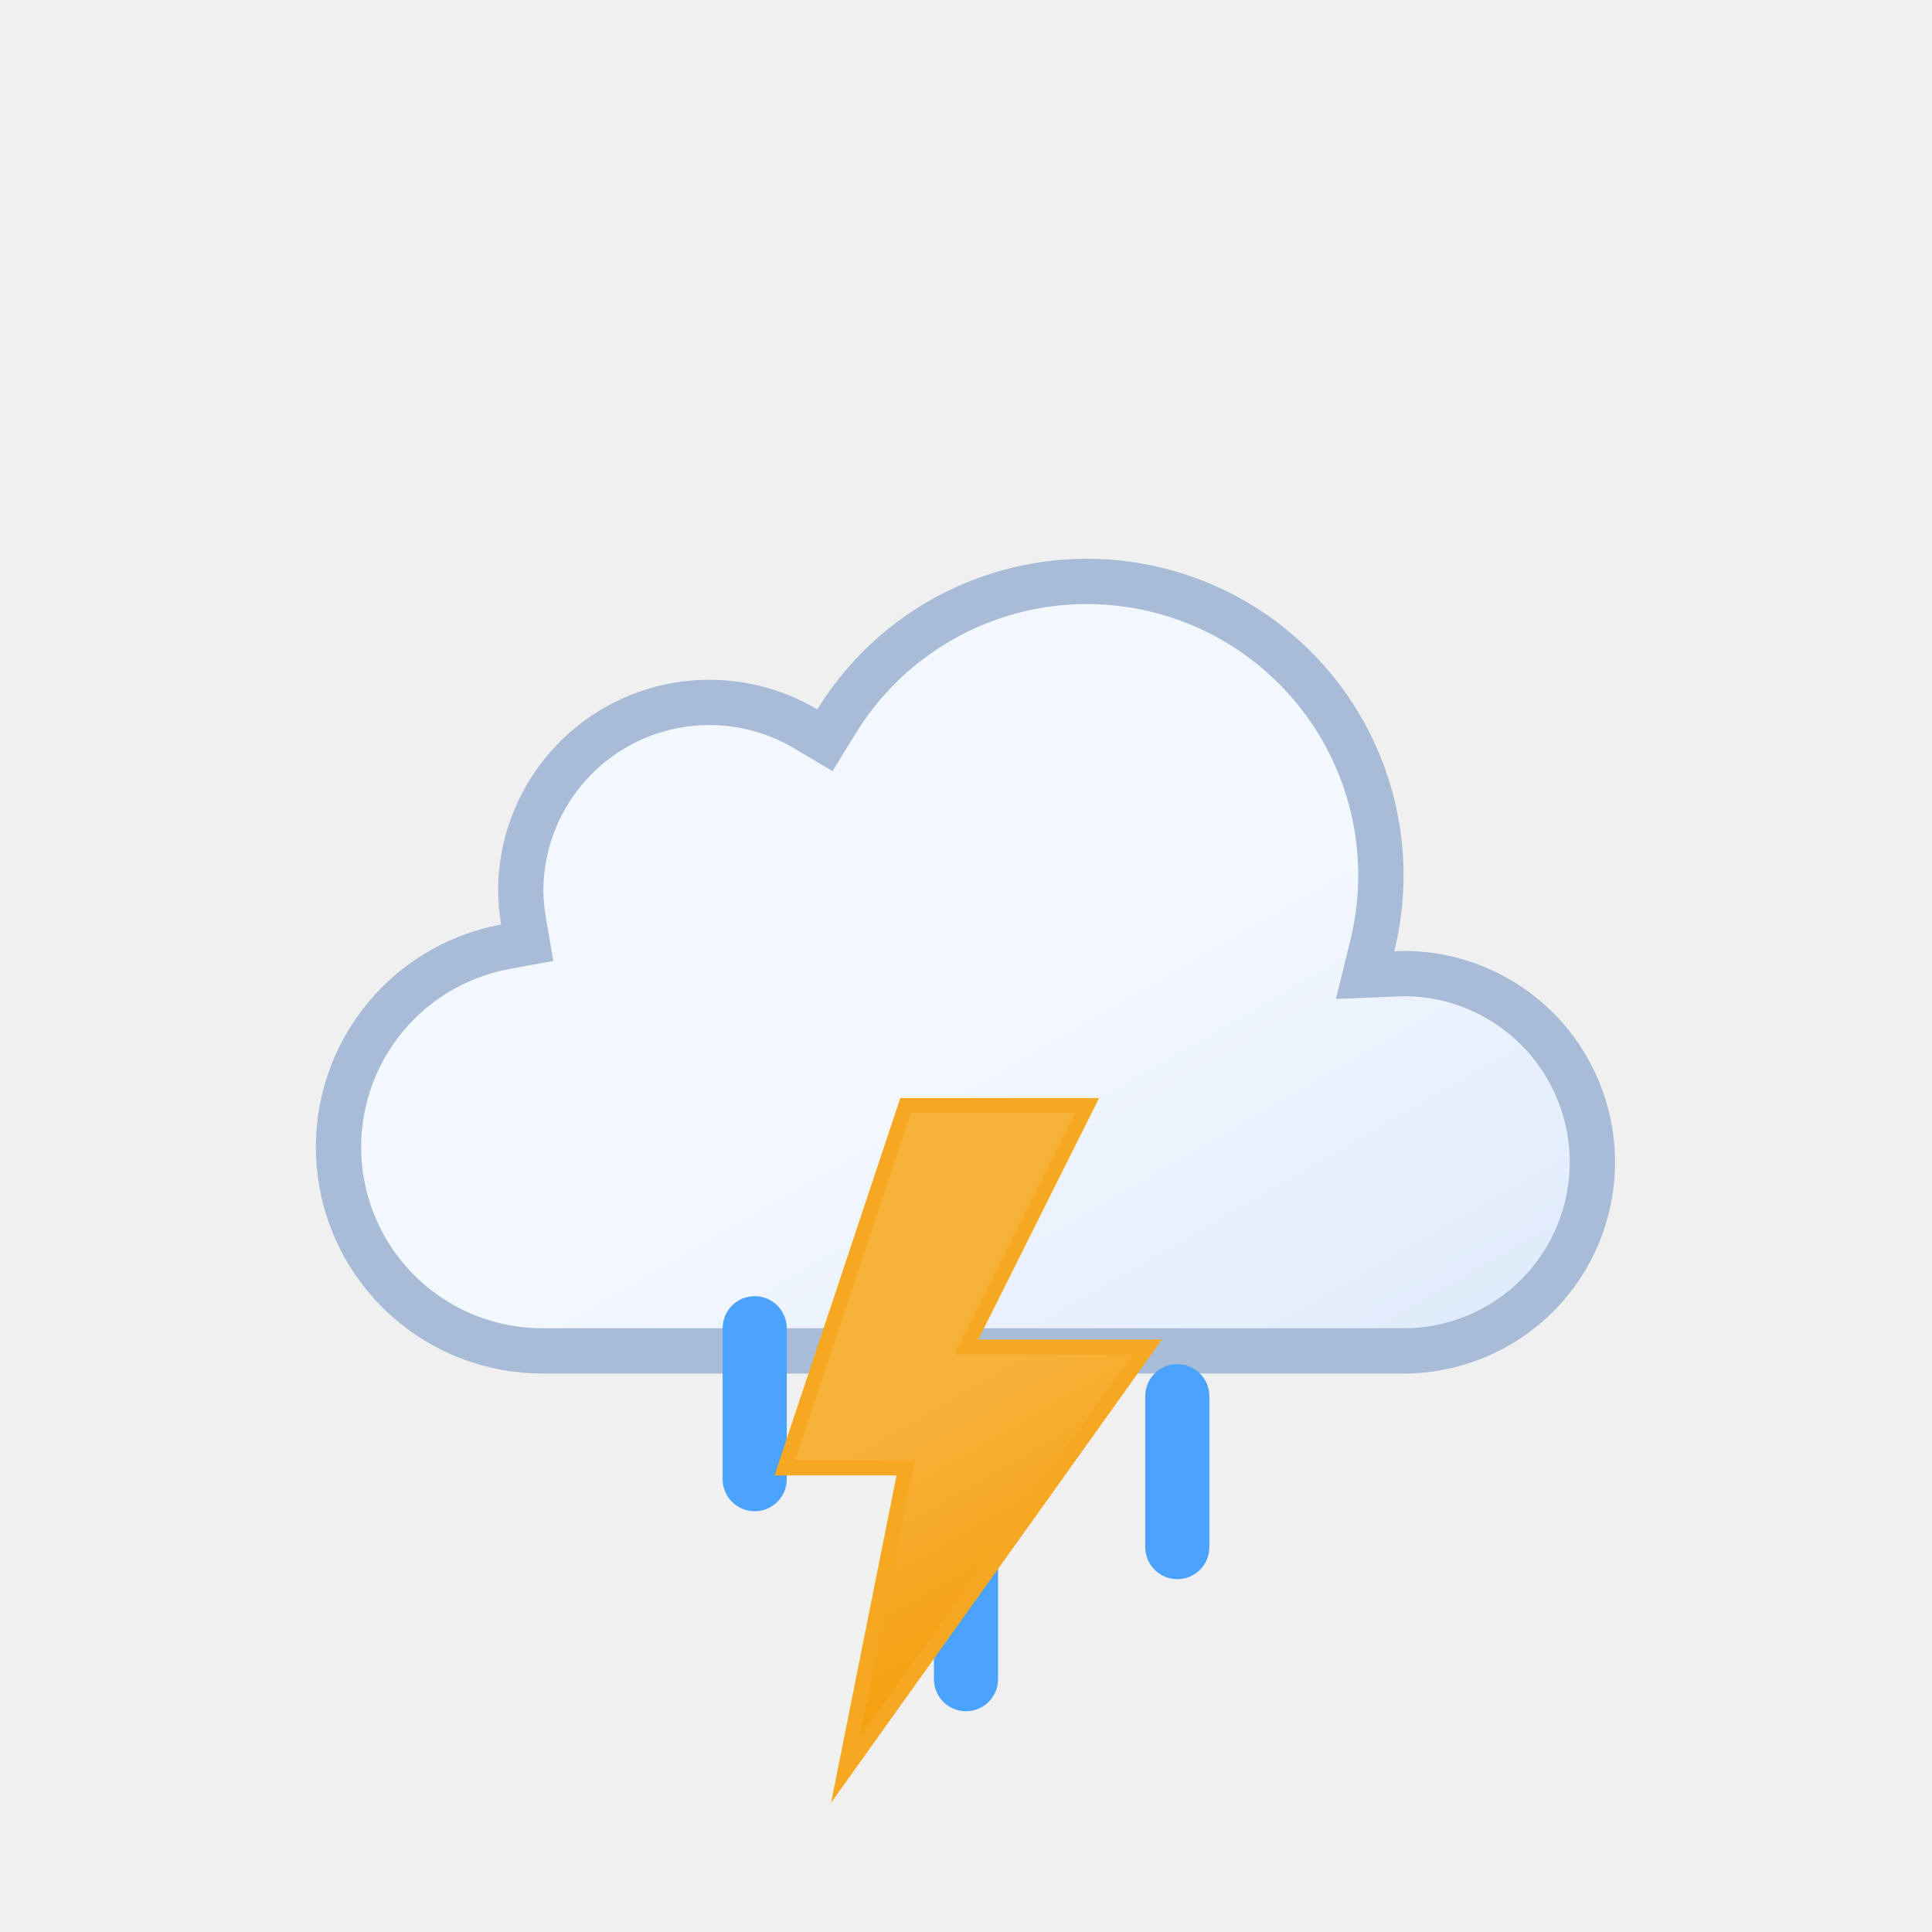
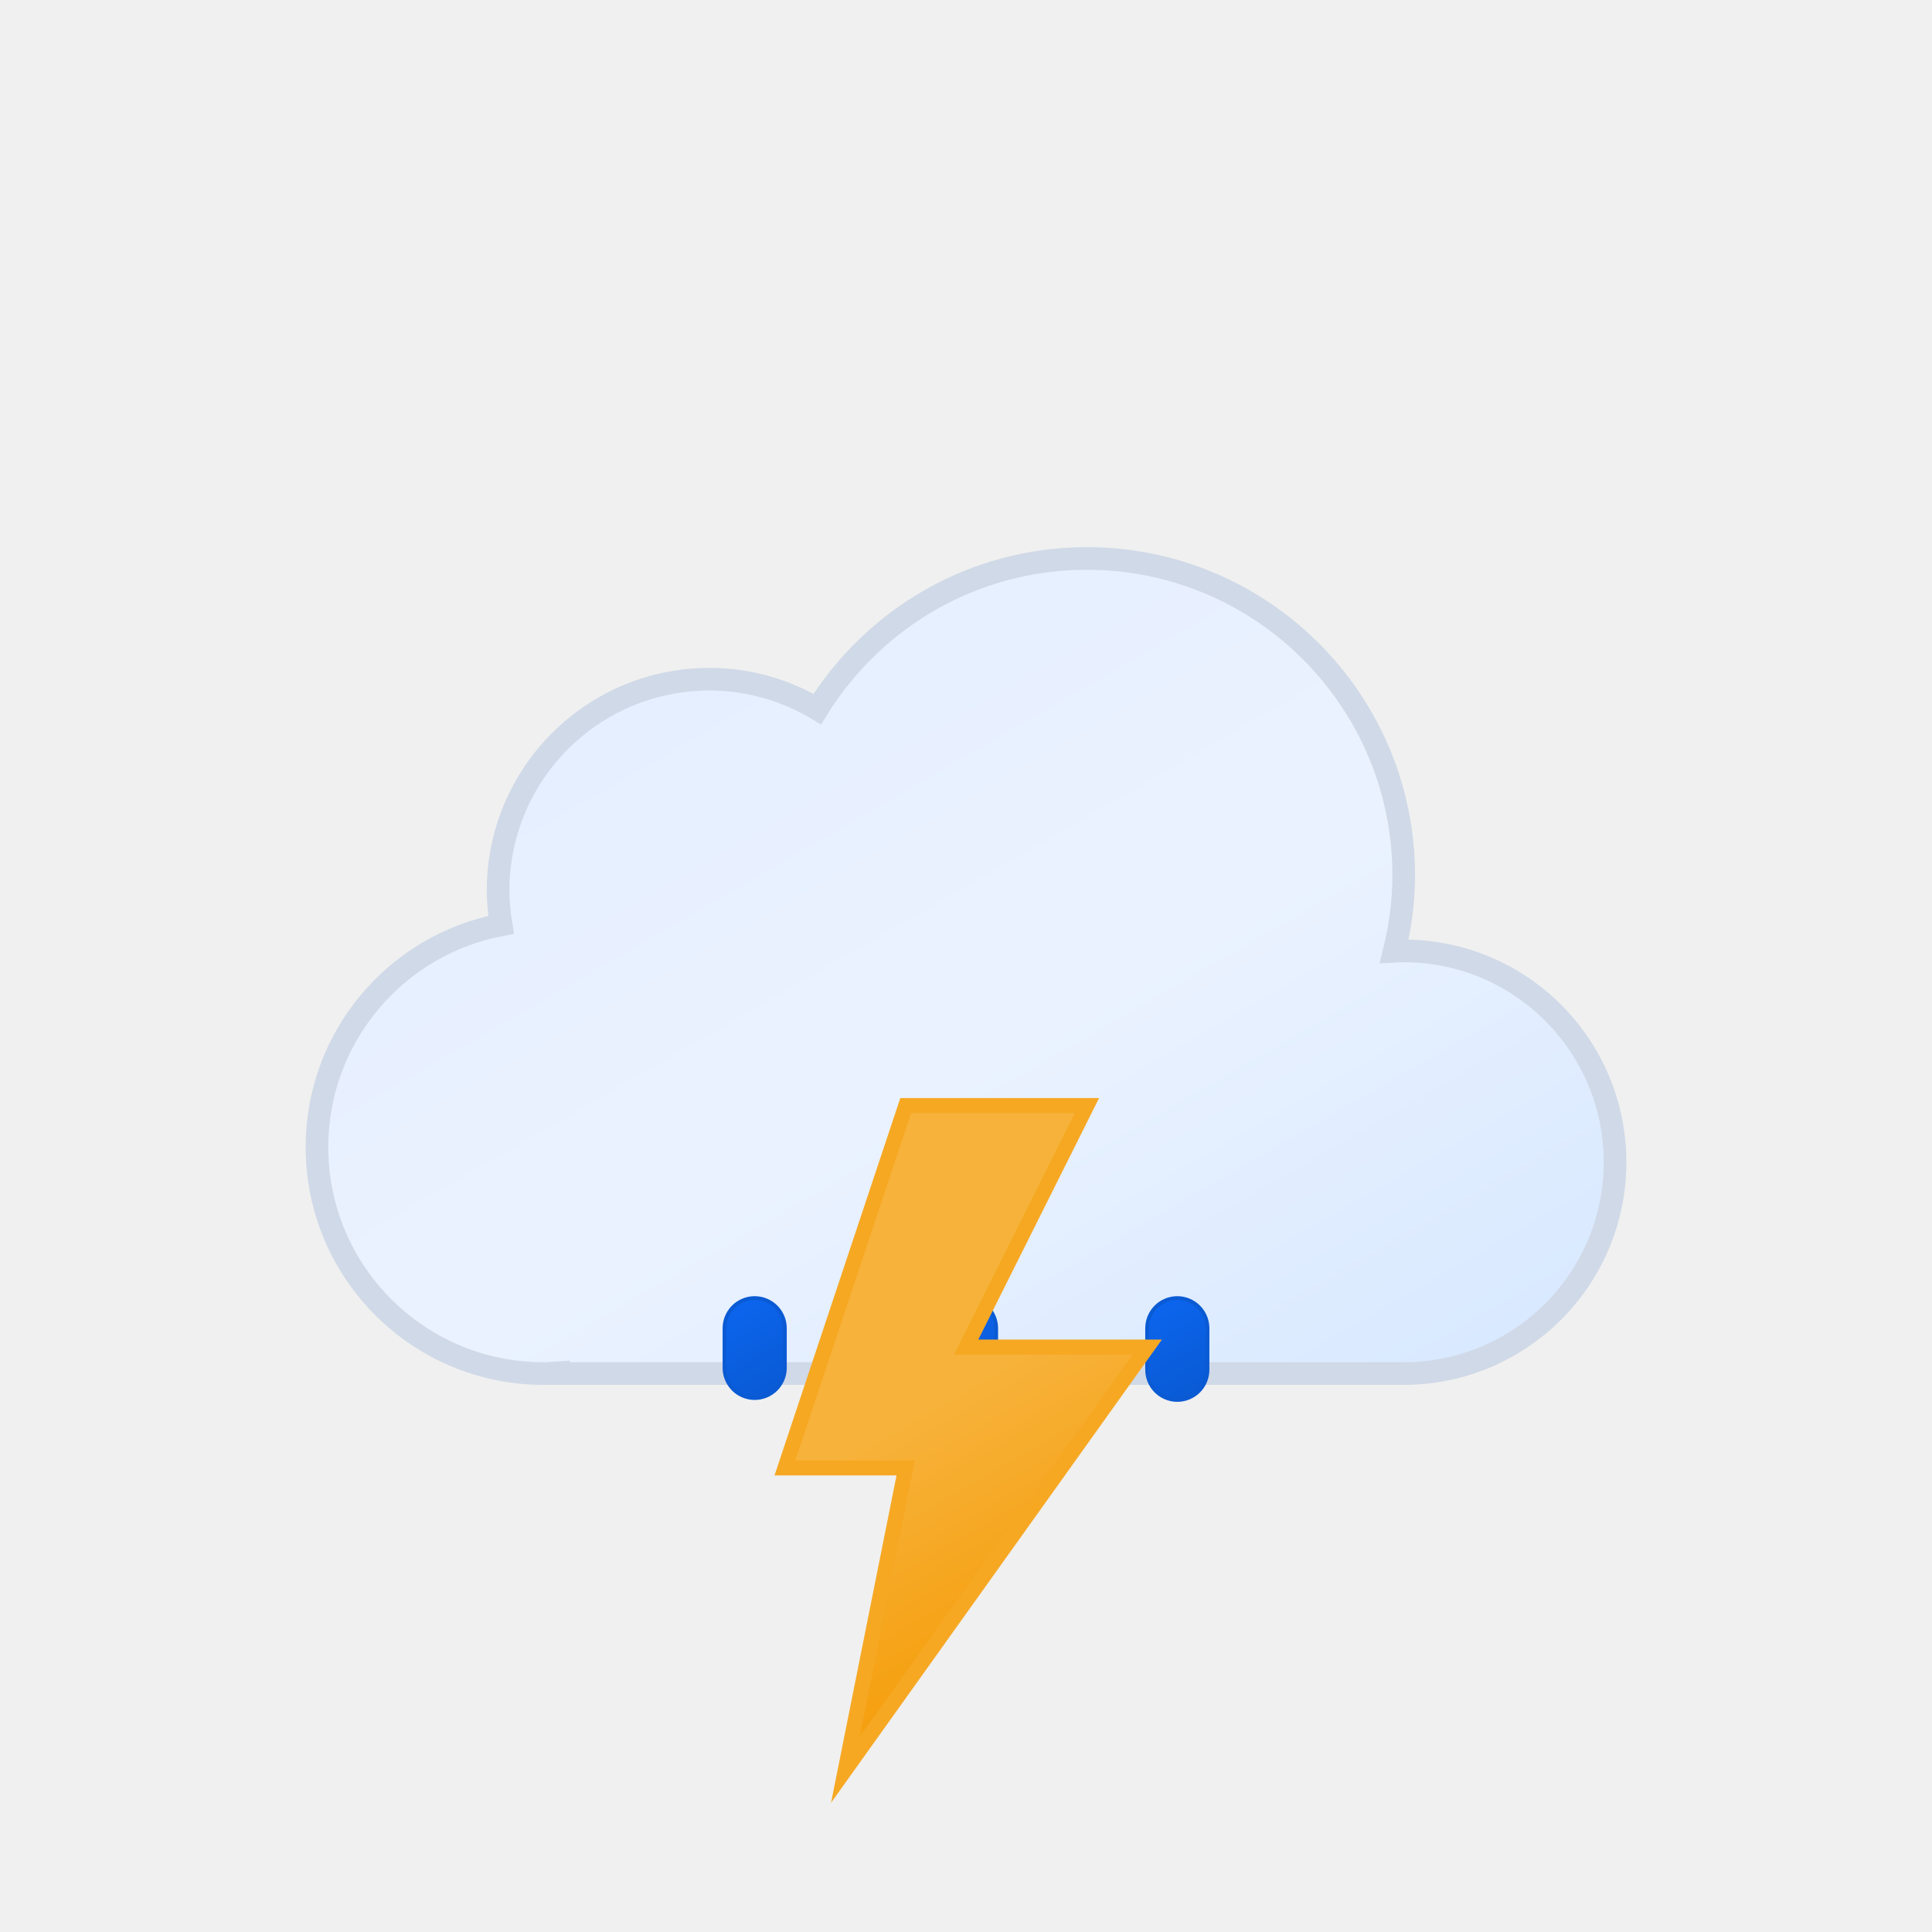
<svg xmlns="http://www.w3.org/2000/svg" width="512" height="512" viewBox="0 0 512 512" fill="none">
-   <path d="M369.74 258.095L372.117 258C385.335 258.031 398.006 263.296 407.355 272.645C416.732 282.022 422 294.739 422 308C422 321.261 416.732 333.979 407.355 343.356C397.978 352.732 385.261 358 372 358L148 358H148L144 358H143.985L143.97 358C130.479 358.067 117.452 353.08 107.452 344.023C97.453 334.965 91.207 322.493 89.942 309.061C88.678 295.629 92.488 282.21 100.621 271.446C108.755 260.682 120.624 253.352 133.89 250.9L139.707 249.825L138.715 243.994C138.264 241.346 138.025 238.667 138 235.982C138.029 227.175 140.383 218.532 144.826 210.927C149.273 203.313 155.656 197.01 163.326 192.658C170.996 188.307 179.68 186.061 188.498 186.149C197.316 186.236 205.954 188.655 213.536 193.159L218.613 196.175L221.709 191.146C231.449 175.325 246.521 163.505 264.209 157.82C281.896 152.134 301.032 152.957 318.166 160.14C335.299 167.323 349.302 180.393 357.647 196.992C365.992 213.59 368.13 232.625 363.675 250.661L361.76 258.415L369.74 258.095Z" fill="url(#paint0_linear_166_5936)" stroke="#A8BBD7" stroke-width="12" stroke-miterlimit="10" />
-   <g clip-path="url(#clip0_166_5936)">
-     <path d="M200 400C197.878 400 195.843 399.157 194.343 397.657C192.843 396.157 192 394.122 192 392V352C192 349.878 192.843 347.843 194.343 346.343C195.843 344.843 197.878 344 200 344C202.122 344 204.157 344.843 205.657 346.343C207.157 347.843 208 349.878 208 352V392C208 394.122 207.157 396.157 205.657 397.657C204.157 399.157 202.122 400 200 400Z" fill="#4CA2FF" stroke="#4CA2FF" stroke-miterlimit="10" />
-     <path d="M256 453C253.878 453 251.843 452.157 250.343 450.657C248.843 449.157 248 447.122 248 445V405C248 402.878 248.843 400.843 250.343 399.343C251.843 397.843 253.878 397 256 397C258.122 397 260.157 397.843 261.657 399.343C263.157 400.843 264 402.878 264 405V445C264 447.122 263.157 449.157 261.657 450.657C260.157 452.157 258.122 453 256 453Z" fill="#4CA2FF" stroke="#4CA2FF" stroke-miterlimit="10" />
-     <path d="M312 418C309.878 418 307.843 417.157 306.343 415.657C304.843 414.157 304 412.122 304 410V370C304 367.878 304.843 365.843 306.343 364.343C307.843 362.843 309.878 362 312 362C314.122 362 316.157 362.843 317.657 364.343C319.157 365.843 320 367.878 320 370V410C320 412.122 319.157 414.157 317.657 415.657C316.157 417.157 314.122 418 312 418Z" fill="#4CA2FF" stroke="#4CA2FF" stroke-miterlimit="10" />
+   <g clip-path="url(#clip0_72008_14970)">
+     <path d="M372 252C371.146 252 370.315 252.089 369.471 252.127C371.063 245.668 372 238.951 372 232C372 185.608 334.392 148 288 148C257.799 148 231.399 163.991 216.596 187.915C208.218 182.921 198.461 180 188 180C157.072 180 132 205.072 132 236C132 239.1 132.317 242.12 132.801 245.083C105.022 250.333 84 274.694 84 304C84 337.137 110.863 364 144 364C145.351 364 146.672 363.886 148 363.798V364H372C402.928 364 428 338.928 428 308C428 277.072 402.928 252 372 252Z" fill="url(#paint0_linear_72008_14970)" />
+     <path d="M372 252C371.146 252 370.315 252.089 369.471 252.127C371.063 245.668 372 238.951 372 232C372 185.608 334.392 148 288 148C257.799 148 231.399 163.991 216.596 187.915C208.218 182.921 198.461 180 188 180C157.072 180 132 205.072 132 236C132 239.1 132.317 242.12 132.801 245.083C105.022 250.333 84 274.694 84 304C84 337.137 110.863 364 144 364C145.351 364 146.672 363.886 148 363.798V364H372C402.928 364 428 338.928 428 308C428 277.072 402.928 252 372 252Z" stroke="#D0D9E7" stroke-width="6" stroke-miterlimit="10" />
  </g>
-   <g clip-path="url(#clip1_166_5936)">
-     <path d="M240.03 293L208.03 389H240.03L224.03 469L304.03 357H256.03L288.03 293H240.03Z" fill="url(#paint1_linear_166_5936)" stroke="#F6A823" stroke-width="4" stroke-miterlimit="10" />
+   <g clip-path="url(#clip1_72008_14970)">
+     <path d="M200 370.5C197.878 370.5 195.843 369.657 194.343 368.157C192.843 366.657 192 364.622 192 362.5V352C192 349.878 192.843 347.843 194.343 346.343C195.843 344.843 197.878 344 200 344C202.122 344 204.157 344.843 205.657 346.343C207.157 347.843 208 349.878 208 352V362.5C208 364.622 207.157 366.657 205.657 368.157C204.157 369.657 202.122 370.5 200 370.5Z" fill="url(#paint1_linear_72008_14970)" stroke="#0A5AD4" stroke-miterlimit="10" />
+     <path d="M256 400C253.878 400 251.843 399.157 250.343 397.657C248.843 396.157 248 394.122 248 392V352C248 349.878 248.843 347.843 250.343 346.343C251.843 344.843 253.878 344 256 344C258.122 344 260.157 344.843 261.657 346.343C263.157 347.843 264 349.878 264 352V392C264 394.122 263.157 396.157 261.657 397.657C260.157 399.157 258.122 400 256 400Z" fill="url(#paint2_linear_72008_14970)" stroke="#0A5AD4" stroke-miterlimit="10" />
+     <path d="M312 371C309.878 371 307.843 370.157 306.343 368.657C304.843 367.157 304 365.122 304 363V352C304 349.878 304.843 347.843 306.343 346.343C307.843 344.843 309.878 344 312 344C314.122 344 316.157 344.843 317.657 346.343C319.157 347.843 320 349.878 320 352V363C320 365.122 319.157 367.157 317.657 368.657C316.157 370.157 314.122 371 312 371Z" fill="url(#paint3_linear_72008_14970)" stroke="#0A5AD4" stroke-miterlimit="10" />
+   </g>
+   <g clip-path="url(#clip2_72008_14970)">
+     <path d="M240.031 293L208.031 389H240.031L224.031 469L304.031 357H256.031L288.031 293H240.031Z" fill="url(#paint4_linear_72008_14970)" stroke="#F6A823" stroke-width="4" stroke-miterlimit="10" />
  </g>
  <defs>
-     <linearGradient id="paint0_linear_166_5936" x1="180.5" y1="175.7" x2="313.6" y2="406.4" gradientUnits="userSpaceOnUse">
-       <stop stop-color="#F3F7FE" />
-       <stop offset="0.5" stop-color="#F3F7FE" />
-       <stop offset="1" stop-color="#DEEAFB" />
+     <linearGradient id="paint0_linear_72008_14970" x1="180" y1="175" x2="313.186" y2="405.685" gradientUnits="userSpaceOnUse">
+       <stop stop-color="#E5EFFF" />
+       <stop offset="0.45" stop-color="#EBF2FF" />
+       <stop offset="0.5" stop-color="#EAF2FF" />
+       <stop offset="0.99" stop-color="#D9E9FF" />
    </linearGradient>
-     <linearGradient id="paint1_linear_166_5936" x1="213.93" y1="308.1" x2="286.13" y2="433.1" gradientUnits="userSpaceOnUse">
+     <linearGradient id="paint1_linear_72008_14970" x1="187.313" y1="350.05" x2="212.689" y2="393.921" gradientUnits="userSpaceOnUse">
+       <stop stop-color="#0B65ED" />
+       <stop offset="0.5" stop-color="#0A5AD4" />
+       <stop offset="1" stop-color="#0950BC" />
+     </linearGradient>
+     <linearGradient id="paint2_linear_72008_14970" x1="243.326" y1="350.079" x2="268.701" y2="393.949" gradientUnits="userSpaceOnUse">
+       <stop stop-color="#0B65ED" />
+       <stop offset="0.5" stop-color="#0A5AD4" />
+       <stop offset="1" stop-color="#0950BC" />
+     </linearGradient>
+     <linearGradient id="paint3_linear_72008_14970" x1="299.328" y1="350.118" x2="324.688" y2="393.89" gradientUnits="userSpaceOnUse">
+       <stop stop-color="#0B65ED" />
+       <stop offset="0.5" stop-color="#0A5AD4" />
+       <stop offset="1" stop-color="#0950BC" />
+     </linearGradient>
+     <linearGradient id="paint4_linear_72008_14970" x1="213.931" y1="308.1" x2="286.131" y2="433.1" gradientUnits="userSpaceOnUse">
      <stop stop-color="#F7B23B" />
      <stop offset="0.5" stop-color="#F7B23B" />
      <stop offset="1" stop-color="#F59E0B" />
    </linearGradient>
-     <clipPath id="clip0_166_5936">
-       <rect width="129" height="110" fill="white" transform="translate(191.5 343.5)" />
+     <clipPath id="clip0_72008_14970">
+       <rect width="350" height="222" fill="white" transform="translate(81 145)" />
    </clipPath>
-     <clipPath id="clip1_166_5936">
+     <clipPath id="clip1_72008_14970">
+       <rect width="129" height="57" fill="white" transform="translate(191.5 343.5)" />
+     </clipPath>
+     <clipPath id="clip2_72008_14970">
      <rect width="102.7" height="186.8" fill="white" transform="translate(205.23 291)" />
    </clipPath>
  </defs>
</svg>
